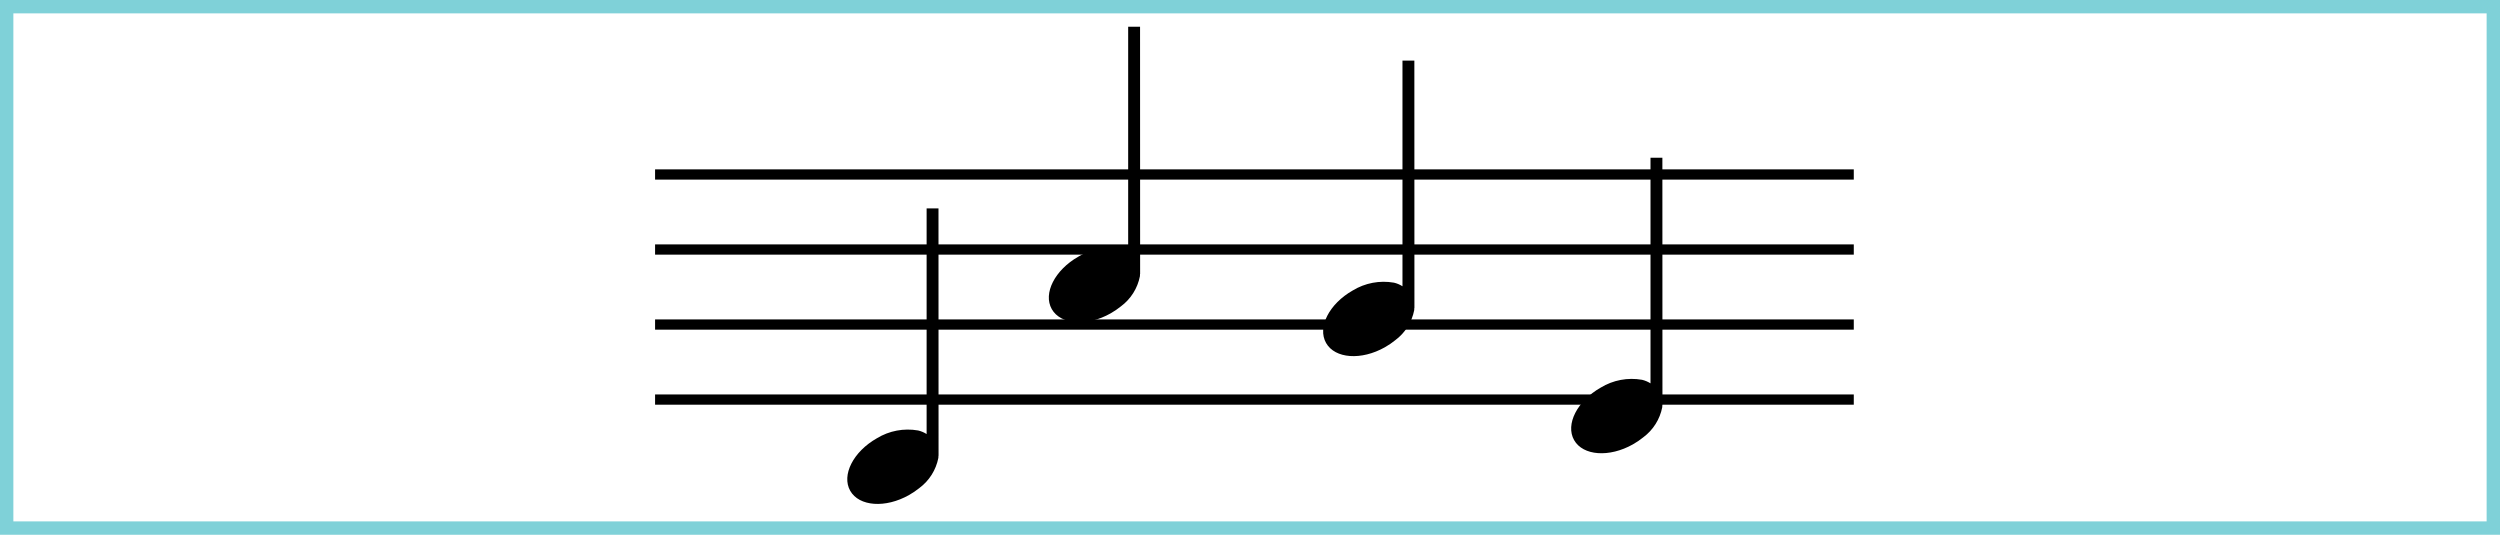
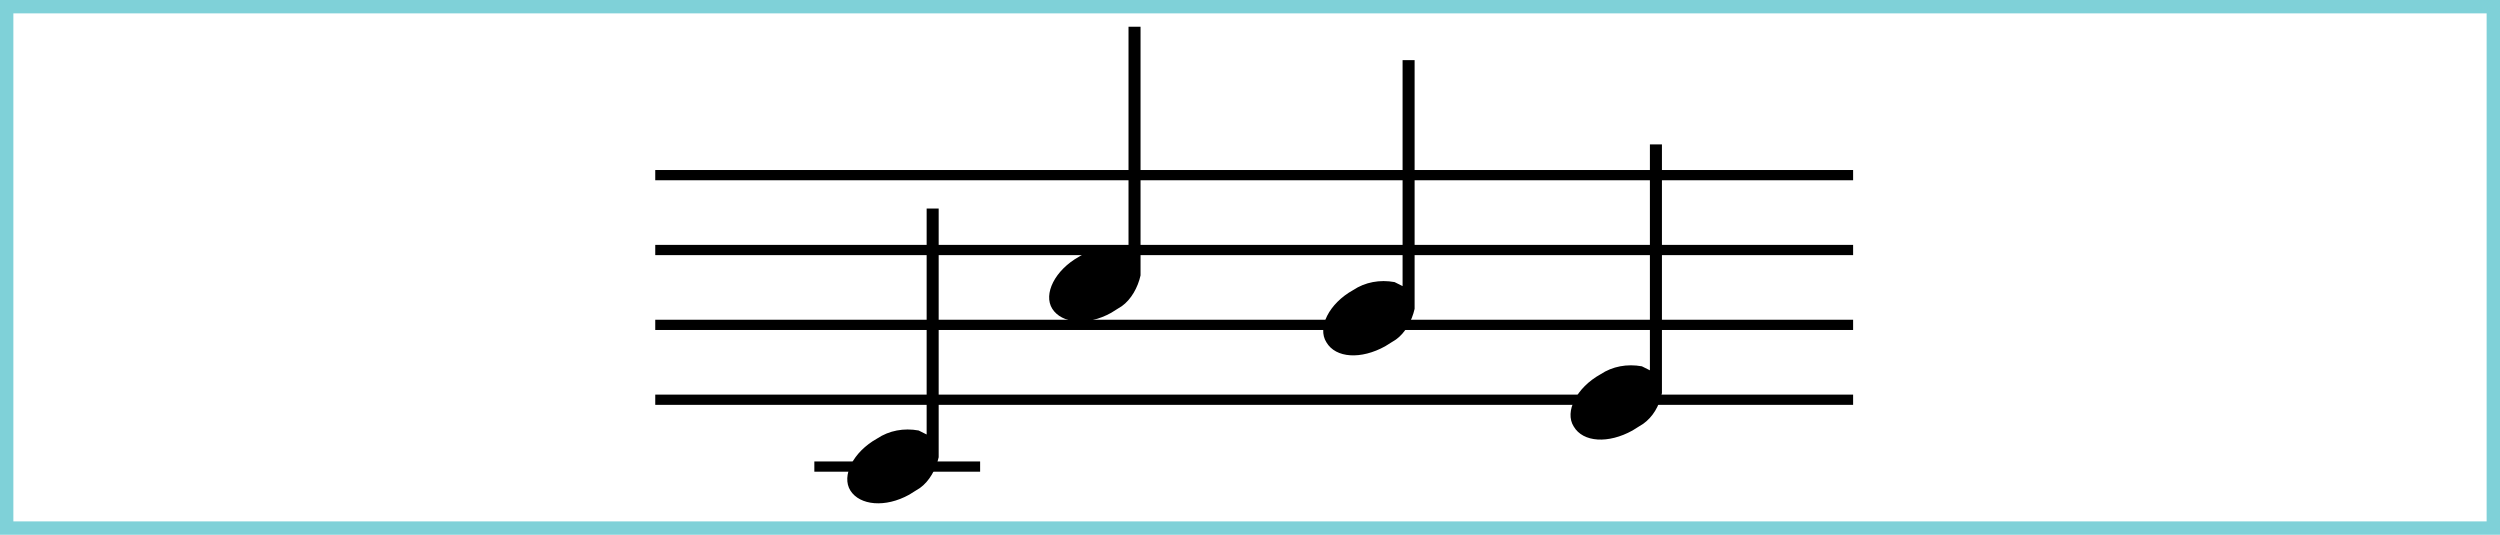
- <svg xmlns="http://www.w3.org/2000/svg" width="187" height="40" viewBox="0 0 187 40">
-   <defs>
-     <style>.a{fill:#fff;stroke:#7fd1d8;}.b,.d{fill:none;}.b{stroke:#000;stroke-miterlimit:10;stroke-width:0.766px;}.c{stroke:none;}</style>
-   </defs>
+ <svg xmlns="http://www.w3.org/2000/svg" version="1.1" id="Layer_1" x="0px" y="0px" viewBox="0 0 187 40" style="enable-background:new 0 0 187 40;" xml:space="preserve">
+   <style type="text/css">
+ 	.st0{fill:#FFFFFF;}
+ 	.st1{fill:none;stroke:#7FD1D8;}
+ 	.st2{fill:none;stroke:#000000;stroke-width:0.766;stroke-miterlimit:10;}
+ </style>
  <g transform="translate(-1040 -215)">
-     <g class="a" transform="translate(1040 215)">
-       <rect class="c" width="187" height="40" />
-       <rect class="d" x="0.5" y="0.5" width="186" height="39" />
+     <g transform="translate(1040 215)">
+       <rect class="st0" width="187" height="40" />
+       <rect x="0.5" y="0.5" class="st1" width="186" height="39" />
    </g>
    <g transform="translate(-37.887 -4915)">
-       <line class="b" x2="89.663" transform="translate(1126.887 5143.052)" />
-       <line class="b" x2="89.663" transform="translate(1126.887 5148.664)" />
-       <line class="b" x2="89.663" transform="translate(1126.887 5154.276)" />
-       <line class="b" x2="89.663" transform="translate(1126.887 5159.888)" />
-       <path d="M801.461,532.755h-.888v16.878a2.077,2.077,0,0,0-.636-.268,4.448,4.448,0,0,0-3.087.585c-1.762,1-2.658,2.753-1.992,3.927s2.634,1.317,4.4.317a5.567,5.567,0,0,0,.774-.525,3.678,3.678,0,0,0,1.419-2.252c.007-.055.005-.108.007-.162h.008Z" transform="translate(346.625 4612.834)" />
-       <path d="M816.538,519.166h-.889v16.879a2.032,2.032,0,0,0-.636-.269,4.449,4.449,0,0,0-3.087.585c-1.761,1-2.658,2.753-1.991,3.927s2.634,1.317,4.4.318a5.632,5.632,0,0,0,.773-.526,3.68,3.68,0,0,0,1.42-2.252c.007-.055.005-.108.007-.162h.008Z" transform="translate(346.625 4612.834)" />
-       <path d="M837.056,521.7h-.889v16.879a2.032,2.032,0,0,0-.636-.269,4.45,4.45,0,0,0-3.087.585c-1.761,1-2.658,2.753-1.991,3.927s2.634,1.317,4.4.318a5.484,5.484,0,0,0,.773-.526,3.676,3.676,0,0,0,1.42-2.252c.007-.055.005-.108.007-.162h.008Z" transform="translate(346.625 4612.834)" />
-       <path d="M855.608,528.963h-.888v16.879a2.072,2.072,0,0,0-.637-.268,4.451,4.451,0,0,0-3.087.585c-1.761,1-2.657,2.753-1.991,3.927s2.634,1.317,4.4.317a5.423,5.423,0,0,0,.773-.526,3.671,3.671,0,0,0,1.42-2.251c.007-.055.005-.108.007-.162h.008Z" transform="translate(346.625 4612.834)" />
+       <line class="st2" x1="1126.9" y1="5143.1" x2="1216.5" y2="5143.1" />
+       <line class="st2" x1="1126.9" y1="5148.7" x2="1216.5" y2="5148.7" />
+       <line class="st2" x1="1126.9" y1="5154.3" x2="1216.5" y2="5154.3" />
+       <line class="st2" x1="1126.9" y1="5159.9" x2="1216.5" y2="5159.9" />
+       <path d="M1148.1,5145.6h-0.9v16.9c-0.2-0.1-0.4-0.2-0.6-0.3c-1.1-0.2-2.2,0-3.1,0.6c-1.8,1-2.7,2.8-2,3.9s2.6,1.3,4.4,0.3    c0.3-0.2,0.5-0.3,0.8-0.5c0.7-0.5,1.2-1.4,1.4-2.3c0-0.1,0-0.1,0-0.2h0L1148.1,5145.6z" />
+       <path d="M1163.2,5132h-0.9v16.9c-0.2-0.1-0.4-0.2-0.6-0.3c-1.1-0.2-2.2,0-3.1,0.6c-1.8,1-2.7,2.8-2,3.9s2.6,1.3,4.4,0.3    c0.3-0.2,0.5-0.3,0.8-0.5c0.7-0.5,1.2-1.4,1.4-2.3c0-0.1,0-0.1,0-0.2h0L1163.2,5132z" />
+       <path d="M1183.7,5134.5h-0.9v16.9c-0.2-0.1-0.4-0.2-0.6-0.3c-1.1-0.2-2.2,0-3.1,0.6c-1.8,1-2.7,2.8-2,3.9c0.7,1.2,2.6,1.3,4.4,0.3    c0.3-0.2,0.5-0.3,0.8-0.5c0.7-0.5,1.2-1.4,1.4-2.3c0-0.1,0-0.1,0-0.2h0L1183.7,5134.5z" />
+       <path d="M1202.2,5140.8h-0.9v16.9c-0.2-0.1-0.4-0.2-0.6-0.3c-1.1-0.2-2.2,0-3.1,0.6c-1.8,1-2.7,2.8-2,3.9c0.7,1.2,2.6,1.3,4.4,0.3    c0.3-0.2,0.5-0.3,0.8-0.5c0.7-0.5,1.2-1.3,1.4-2.3c0-0.1,0-0.1,0-0.2h0L1202.2,5140.8z" />
+       <line class="st2" x1="1138.8" y1="5164.9" x2="1151.2" y2="5164.9" />
    </g>
  </g>
</svg>
